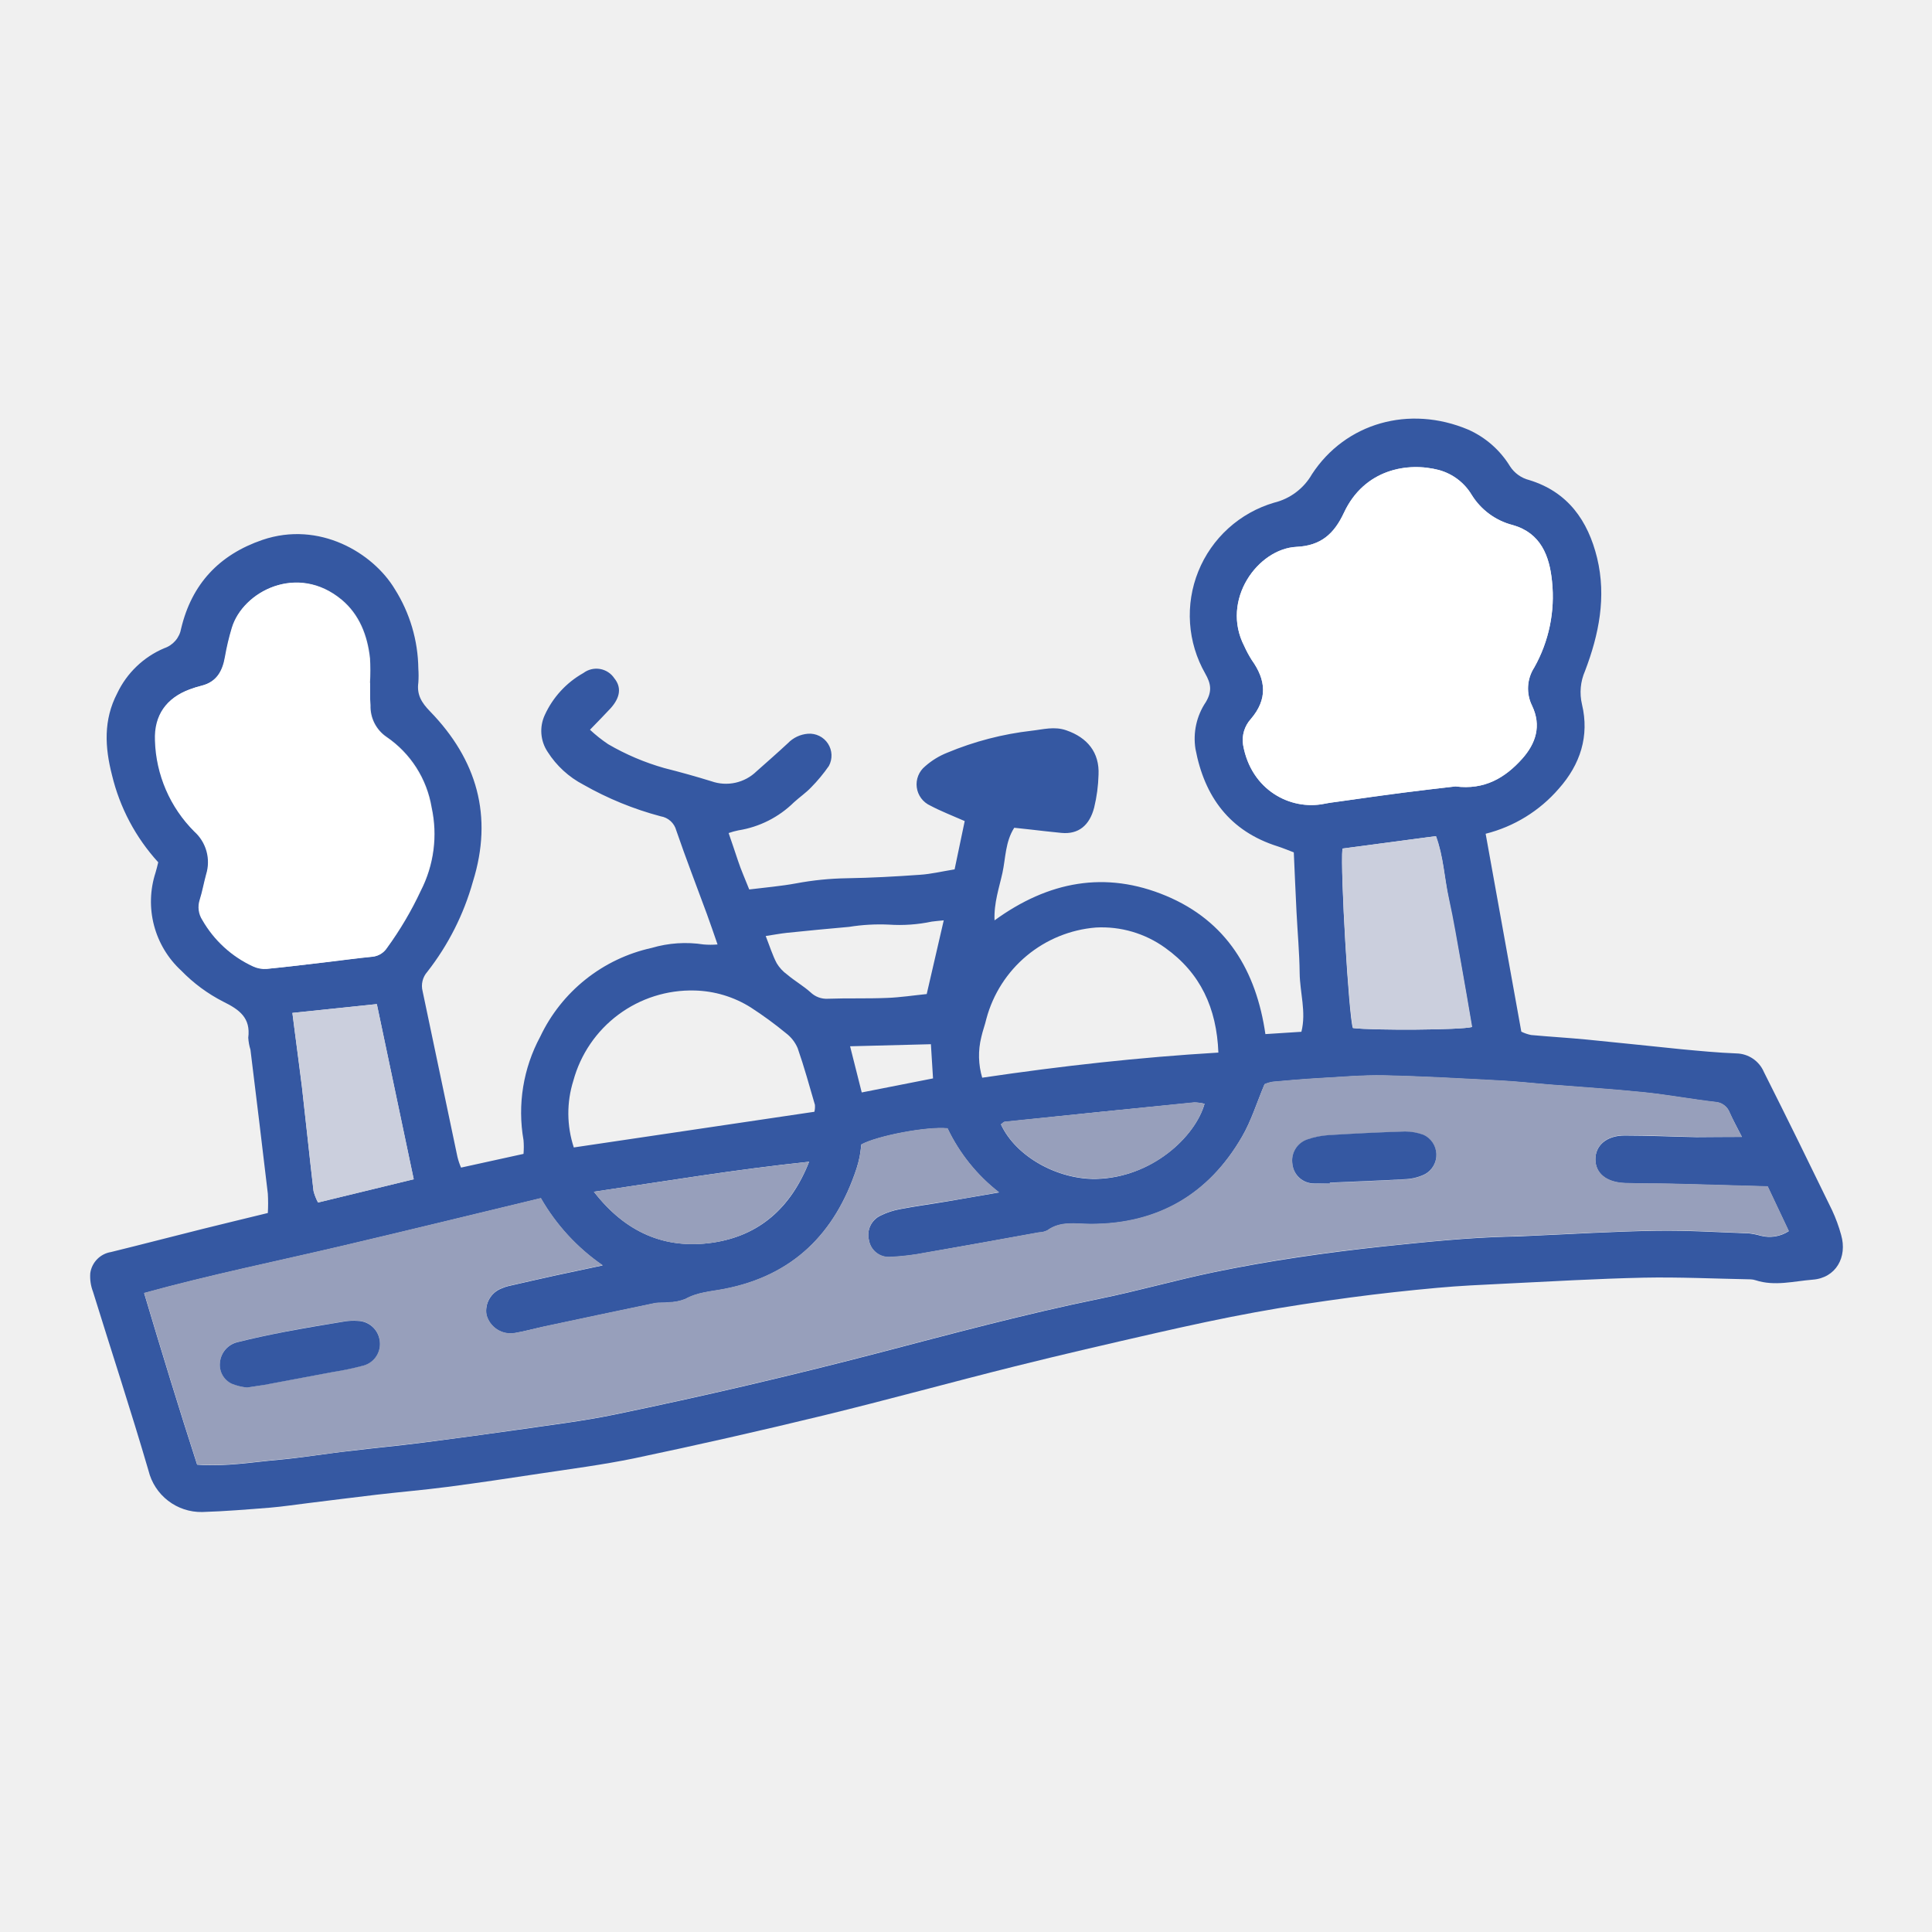
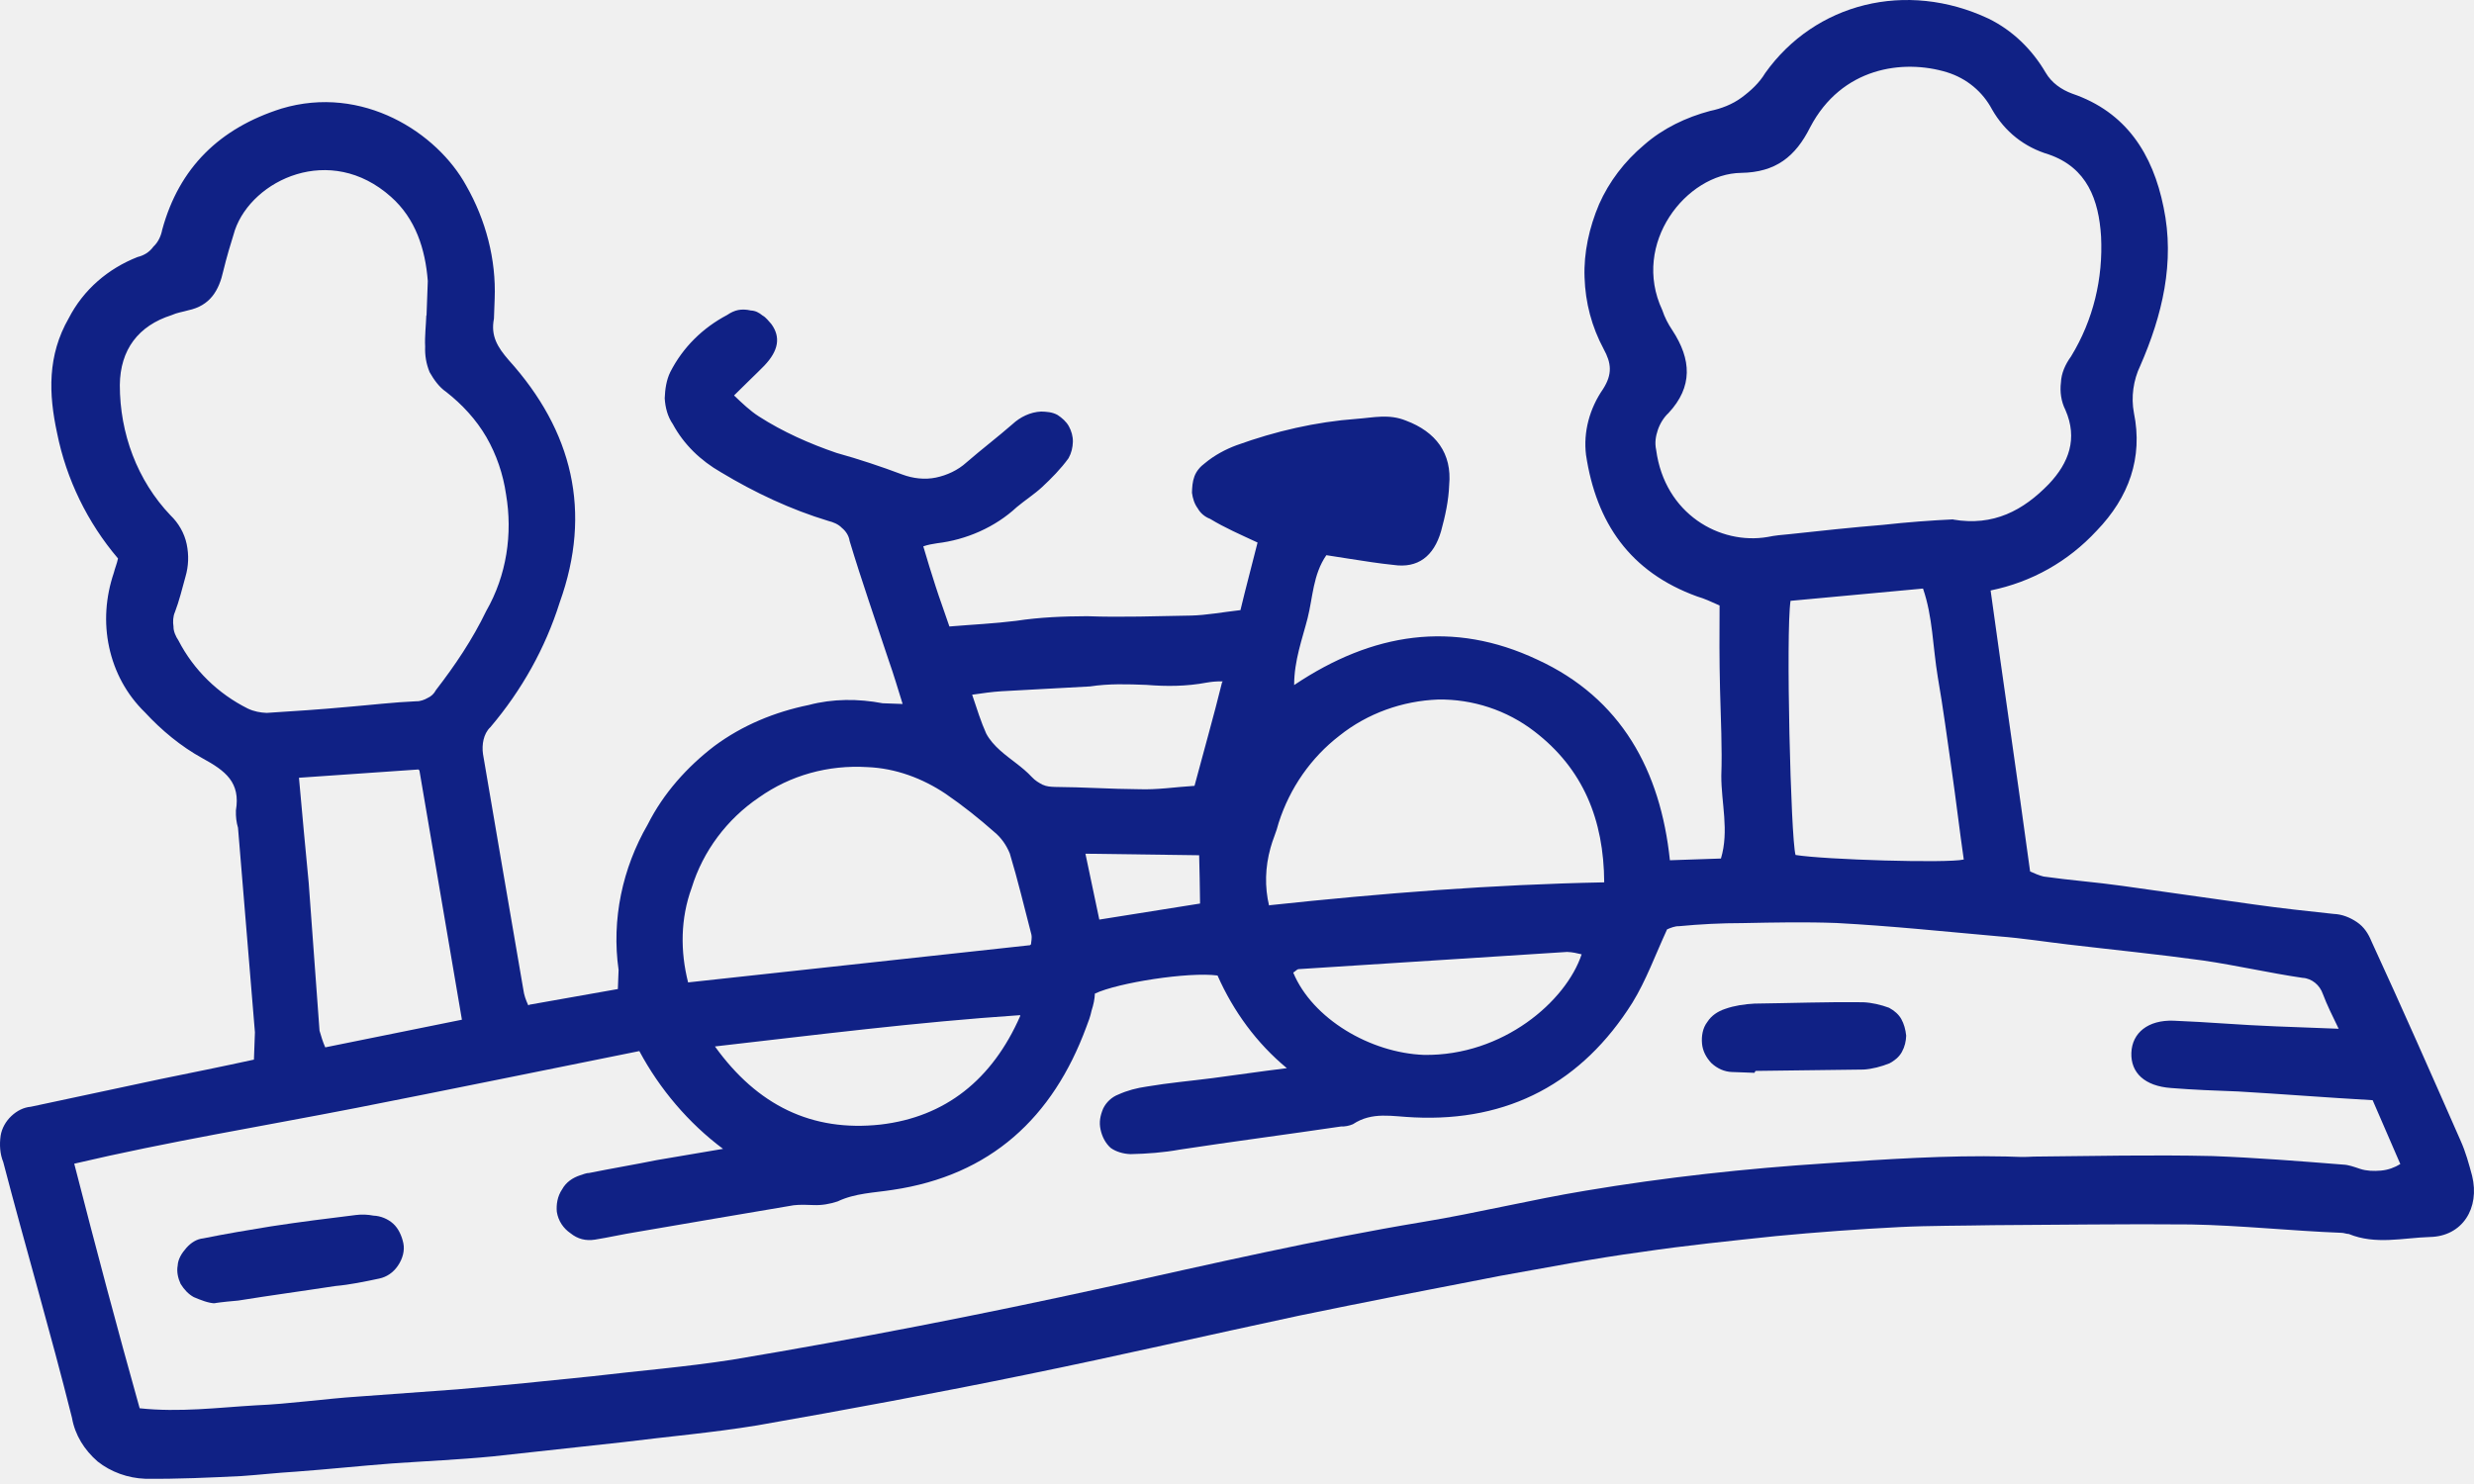
- <svg xmlns="http://www.w3.org/2000/svg" width="300" height="300" viewBox="0 0 300 300" fill="none">
-   <path d="M71.59 181.305L81.29 179.175C81.351 178.463 81.351 177.747 81.29 177.035C80.327 171.538 81.243 165.877 83.89 160.965C85.531 157.502 87.942 154.462 90.939 152.075C93.936 149.688 97.439 148.019 101.18 147.195C103.798 146.421 106.553 146.236 109.25 146.655C109.972 146.717 110.698 146.717 111.42 146.655C110.82 144.935 110.32 143.435 109.77 141.945C108.18 137.615 106.51 133.315 105.01 128.945C104.861 128.385 104.554 127.88 104.124 127.492C103.695 127.103 103.162 126.847 102.59 126.755C98.395 125.643 94.361 123.993 90.59 121.845C88.325 120.665 86.411 118.909 85.04 116.755C84.481 115.92 84.146 114.955 84.067 113.953C83.989 112.952 84.169 111.947 84.59 111.035C85.847 108.277 87.949 105.99 90.59 104.505C90.956 104.229 91.374 104.032 91.818 103.925C92.263 103.817 92.724 103.802 93.175 103.88C93.625 103.957 94.055 104.127 94.438 104.377C94.821 104.627 95.148 104.953 95.4 105.335C96.51 106.705 96.34 108.275 94.83 109.965C93.83 111.045 92.831 112.055 91.611 113.315C92.489 114.136 93.432 114.885 94.43 115.555C97.169 117.153 100.099 118.399 103.15 119.265C105.61 119.885 108.05 120.568 110.47 121.315C111.665 121.736 112.953 121.816 114.19 121.543C115.427 121.271 116.563 120.659 117.47 119.775C119.1 118.325 120.74 116.895 122.33 115.415C123.154 114.556 124.264 114.029 125.45 113.935C126.059 113.887 126.67 114.004 127.218 114.274C127.765 114.543 128.231 114.956 128.564 115.467C128.898 115.979 129.087 116.571 129.113 117.181C129.139 117.791 129 118.397 128.71 118.935C127.884 120.125 126.958 121.243 125.94 122.275C125.13 123.125 124.14 123.795 123.27 124.595C120.925 126.901 117.919 128.418 114.67 128.935C114.151 129.038 113.64 129.178 113.14 129.355C113.64 130.825 114.14 132.255 114.6 133.665C115.06 135.075 115.71 136.505 116.34 138.115C118.84 137.805 121.27 137.605 123.64 137.165C126.22 136.682 128.836 136.418 131.46 136.375C135.27 136.315 139.07 136.105 142.86 135.835C144.57 135.725 146.25 135.315 148.23 134.995C148.75 132.515 149.29 129.915 149.8 127.495C147.89 126.655 146.12 125.975 144.46 125.095C143.897 124.841 143.408 124.448 143.04 123.953C142.671 123.457 142.436 122.875 142.355 122.263C142.275 121.65 142.353 121.028 142.581 120.454C142.81 119.88 143.181 119.374 143.66 118.985C144.676 118.087 145.84 117.373 147.1 116.875C151.288 115.127 155.702 113.979 160.21 113.465C161.99 113.265 163.72 112.755 165.58 113.405C168.86 114.535 170.74 116.855 170.58 120.295C170.535 122.017 170.307 123.73 169.9 125.405C169.18 128.175 167.47 129.575 164.84 129.335C163.22 129.185 161.6 128.985 159.99 128.805L157.49 128.535C156.09 130.725 156.16 133.245 155.66 135.535C155.16 137.825 154.32 140.185 154.43 142.915C162.8 136.835 171.66 135.165 181.07 139.105C190.48 143.045 195.07 150.755 196.49 160.575L202.08 160.215C202.86 157.125 201.84 154.105 201.81 151.075C201.78 148.045 201.48 144.745 201.32 141.575C201.16 138.405 201.04 135.435 200.9 132.355C199.9 131.985 199.17 131.665 198.41 131.425C190.95 129.075 187.03 123.725 185.63 116.285C185.23 113.74 185.809 111.139 187.25 109.005C188.25 107.305 188.03 106.145 187.14 104.575C185.778 102.184 184.974 99.517 184.789 96.772C184.604 94.027 185.042 91.276 186.072 88.725C187.101 86.173 188.695 83.888 190.733 82.04C192.771 80.192 195.201 78.83 197.84 78.055C199.069 77.756 200.225 77.21 201.235 76.45C202.246 75.69 203.092 74.732 203.72 73.635C208.91 65.684 218.81 62.844 227.99 66.715C230.67 67.908 232.926 69.884 234.46 72.385C235.148 73.461 236.221 74.234 237.46 74.544C243.46 76.385 246.58 80.835 248 86.644C249.46 92.695 248.28 98.534 246.12 104.195C245.405 105.824 245.24 107.643 245.65 109.375C246.82 114.285 245.4 118.695 242.05 122.465C239.074 125.911 235.107 128.356 230.69 129.465C232.54 139.715 234.37 149.905 236.23 160.195C236.709 160.433 237.217 160.607 237.74 160.715C240.63 160.985 243.52 161.145 246.41 161.425C251.27 161.895 256.12 162.425 260.99 162.915C263.87 163.185 266.75 163.465 269.64 163.575C270.553 163.596 271.44 163.88 272.196 164.392C272.951 164.905 273.543 165.624 273.9 166.465C277.49 173.595 281 180.755 284.49 187.935C285.063 189.166 285.532 190.444 285.89 191.755C286.89 195.215 285.07 198.435 281.48 198.705C278.56 198.935 275.57 199.765 272.61 198.795C272.349 198.708 272.076 198.661 271.8 198.655C266.27 198.555 260.74 198.285 255.22 198.395C247.97 198.555 240.72 198.985 233.48 199.335C230.04 199.505 226.6 199.655 223.17 199.975C218.67 200.385 214.17 200.875 209.68 201.475C204.75 202.145 199.83 202.865 194.94 203.765C189.78 204.705 184.65 205.825 179.53 206.985C172.2 208.655 164.88 210.345 157.59 212.165C147.66 214.645 137.79 217.375 127.85 219.795C118.084 222.168 108.284 224.388 98.45 226.455C93.58 227.455 88.63 228.095 83.71 228.835C78.97 229.555 74.231 230.265 69.471 230.885C65.79 231.365 62.09 231.675 58.41 232.105C54.9 232.515 51.41 232.965 47.9 233.395C45.9 233.635 43.901 233.945 41.971 234.105C38.45 234.385 34.97 234.675 31.39 234.785C29.479 234.819 27.614 234.202 26.1 233.035C24.586 231.868 23.514 230.221 23.06 228.365C20.34 219.055 17.31 209.845 14.44 200.575C14.086 199.651 13.943 198.66 14.02 197.675C14.14 196.859 14.517 196.103 15.096 195.517C15.675 194.93 16.427 194.544 17.241 194.415C21.98 193.255 26.71 192.015 31.44 190.835C34.76 190.005 38.09 189.215 41.59 188.355C41.647 187.355 41.647 186.354 41.59 185.355C40.72 177.905 39.8 170.455 38.89 162.995C38.702 162.391 38.588 161.766 38.55 161.135C38.94 158.065 37.2 156.785 34.68 155.545C32.254 154.307 30.048 152.678 28.15 150.725C26.096 148.837 24.626 146.4 23.917 143.701C23.208 141.003 23.289 138.158 24.15 135.505C24.3 134.995 24.43 134.505 24.57 133.895C21.07 130.062 18.599 125.403 17.39 120.355C16.28 116.035 16.04 111.805 18.2 107.655C19.693 104.505 22.291 102.014 25.5 100.655C26.176 100.429 26.777 100.024 27.241 99.484C27.704 98.943 28.011 98.287 28.13 97.585C29.77 90.704 34.01 86.144 40.75 83.835C49.57 80.835 57.92 85.835 61.31 91.484C63.643 95.182 64.907 99.453 64.96 103.825C65.01 104.547 65.01 105.272 64.96 105.995C64.7 107.865 65.45 109.105 66.78 110.465C74.05 117.955 76.61 126.725 73.43 136.905C72.008 141.989 69.603 146.745 66.35 150.905C65.993 151.307 65.739 151.791 65.612 152.314C65.484 152.837 65.487 153.383 65.621 153.905C67.427 162.485 69.23 171.061 71.03 179.635C71.17 180.206 71.357 180.765 71.59 181.305V181.305ZM270.48 176.535C269.71 175.025 269.1 173.915 268.58 172.775C268.407 172.312 268.103 171.91 267.705 171.617C267.308 171.324 266.834 171.153 266.34 171.125C262.66 170.705 259 170.015 255.34 169.635C250.34 169.125 245.41 168.815 240.45 168.415C237.92 168.205 235.45 167.925 232.87 167.795C226.87 167.485 220.93 167.135 214.95 167.005C211.51 166.935 208.06 167.255 204.62 167.445C202.27 167.575 199.92 167.785 197.62 167.995C197.187 168.068 196.764 168.192 196.36 168.365C195.14 171.255 194.29 174.065 192.85 176.535C187.64 185.535 179.72 190.115 169.34 190.075C166.97 190.075 164.7 189.575 162.61 191.075C162.201 191.271 161.754 191.376 161.3 191.385C155.42 192.445 149.55 193.515 143.66 194.535C141.886 194.885 140.087 195.102 138.28 195.185C137.5 195.256 136.721 195.03 136.099 194.551C135.478 194.073 135.061 193.378 134.93 192.605C134.734 191.849 134.81 191.048 135.145 190.342C135.479 189.637 136.051 189.071 136.76 188.745C137.731 188.267 138.765 187.93 139.83 187.745C142.23 187.285 144.66 186.965 147.07 186.555C149.48 186.145 152.07 185.685 155.13 185.165C151.724 182.521 148.985 179.117 147.13 175.225C143.92 174.905 136.21 176.385 133.75 177.725C133.67 178.345 133.61 178.975 133.49 179.595C133.366 180.217 133.205 180.831 133.01 181.435C129.68 191.555 123.1 198.105 112.43 200.165C110.43 200.555 108.33 200.655 106.43 201.715C105.594 202.05 104.702 202.226 103.8 202.235C103.08 202.335 102.33 202.235 101.63 202.375C95.88 203.565 90.14 204.795 84.39 206.015C82.89 206.335 81.39 206.745 79.88 207.015C78.928 207.166 77.953 206.956 77.148 206.424C76.343 205.893 75.766 205.08 75.53 204.145C75.394 203.288 75.56 202.41 76 201.662C76.439 200.914 77.126 200.342 77.94 200.045C78.262 199.899 78.597 199.785 78.94 199.705C81.4 199.135 83.87 198.585 86.34 198.035L93.58 196.495C89.641 193.779 86.361 190.215 83.981 186.065C73.561 188.575 63.38 191.065 53.18 193.465C42.98 195.865 32.58 197.975 22.38 200.795C25.09 209.885 27.78 218.685 30.61 227.435C35.05 227.775 39.17 227.035 43.31 226.675C47.09 226.335 50.84 225.675 54.62 225.275C58.211 224.835 61.82 224.505 65.41 224.045C70.337 223.411 75.264 222.745 80.19 222.045C85.3 221.295 90.43 220.695 95.481 219.645C109.127 216.825 122.704 213.655 136.21 210.135C147.69 207.135 159.15 204.045 170.79 201.665C176.73 200.455 182.57 198.775 188.51 197.545C197.2 195.745 205.97 194.495 214.8 193.545C221.38 192.865 227.95 192.165 234.57 192.015C235.57 192.015 236.57 191.945 237.57 191.905C244.09 191.625 250.57 191.215 257.14 191.115C261.94 191.035 266.74 191.345 271.55 191.515C272.176 191.59 272.794 191.713 273.4 191.885C274.136 192.076 274.905 192.112 275.655 191.99C276.406 191.868 277.123 191.59 277.76 191.175L274.48 184.235C269.41 184.095 264.48 183.945 259.63 183.825C257.18 183.765 254.72 183.825 252.27 183.715C249.4 183.595 247.74 182.195 247.73 180.035C247.72 177.875 249.46 176.335 252.24 176.325C255.96 176.325 259.67 176.505 263.39 176.575C265.65 176.565 267.9 176.535 270.48 176.535ZM226 122.115C230.51 122.695 233.71 120.785 236.36 117.825C238.49 115.435 239.36 112.695 237.9 109.585C237.436 108.65 237.223 107.611 237.282 106.569C237.342 105.528 237.672 104.52 238.24 103.645C240.521 99.588 241.485 94.923 241 90.294C240.61 86.294 239.25 82.764 234.91 81.534C232.259 80.858 229.973 79.18 228.53 76.855C227.402 74.966 225.59 73.584 223.47 72.995C218.58 71.695 211.84 72.865 208.69 79.615C207.15 82.915 205.1 84.734 201.33 84.915C195.33 85.195 189.5 93.165 193.22 100.345C193.555 101.088 193.943 101.806 194.38 102.495C196.59 105.585 196.87 108.555 194.24 111.635C193.747 112.175 193.382 112.82 193.172 113.521C192.963 114.222 192.914 114.962 193.03 115.685C194.28 122.685 200.38 125.865 205.62 124.815C206.42 124.655 207.22 124.555 208.03 124.445C211.43 123.975 214.82 123.445 218.23 123.045C220.91 122.695 223.61 122.395 226 122.115V122.115ZM57.46 106.015C57.531 104.745 57.531 103.474 57.46 102.205C57.07 98.674 55.82 95.424 53.07 93.124C46.2 87.404 37.73 91.825 36.07 97.465C35.629 98.932 35.275 100.425 35.01 101.935C34.63 104.165 33.71 105.875 31.33 106.465C30.717 106.616 30.113 106.803 29.52 107.025C25.9 108.365 23.98 111.025 24.14 114.955C24.296 120.275 26.482 125.335 30.25 129.095C31.163 129.913 31.821 130.978 32.146 132.161C32.47 133.343 32.448 134.594 32.08 135.765C31.73 137.075 31.5 138.425 31.08 139.715C30.914 140.231 30.864 140.778 30.935 141.316C31.006 141.854 31.196 142.369 31.491 142.825C33.308 146.001 36.074 148.529 39.4 150.055C40.051 150.351 40.767 150.479 41.48 150.425C44.48 150.155 47.41 149.795 50.38 149.425C52.89 149.135 55.38 148.775 57.92 148.535C58.363 148.486 58.789 148.34 59.167 148.106C59.546 147.873 59.868 147.558 60.111 147.185C62.134 144.406 63.885 141.439 65.34 138.325C67.39 134.335 67.987 129.757 67.03 125.375C66.663 123.171 65.854 121.065 64.651 119.183C63.448 117.301 61.876 115.682 60.03 114.425C59.237 113.883 58.592 113.15 58.157 112.294C57.722 111.437 57.51 110.485 57.54 109.525C57.44 108.395 57.46 107.195 57.46 106.015V106.015ZM126.46 172.635C126.544 172.281 126.571 171.916 126.54 171.555C125.68 168.605 124.87 165.645 123.86 162.755C123.47 161.837 122.846 161.037 122.05 160.435C120.305 158.998 118.478 157.663 116.58 156.435C113.964 154.788 110.951 153.879 107.86 153.805C103.608 153.693 99.44 155.012 96.026 157.551C92.612 160.089 90.148 163.7 89.03 167.805C87.968 171.183 87.993 174.81 89.1 178.175L126.46 172.635ZM152.52 167.345C164.87 165.515 176.95 164.175 189.19 163.445C188.92 156.515 186.4 151.075 180.91 147.165C177.793 144.924 174.004 143.816 170.17 144.025C166.224 144.342 162.472 145.873 159.428 148.406C156.385 150.939 154.199 154.351 153.17 158.175C152.94 159.175 152.59 160.065 152.38 161.025C151.855 163.123 151.907 165.324 152.53 167.395L152.52 167.345ZM208.45 131.765C208.1 135.225 209.45 157.865 210.07 159.635C213.3 160.025 226.81 159.945 228.54 159.475C227.98 156.215 227.43 152.935 226.84 149.665C226.25 146.395 225.63 142.915 224.94 139.555C224.25 136.195 224.14 132.995 222.94 129.835L208.45 131.765ZM58.51 155.915L45.4 157.285C45.92 161.285 46.4 165.015 46.88 168.765C47.5 174.155 48.05 179.555 48.68 184.935C48.841 185.557 49.076 186.158 49.38 186.725L64.24 183.115L58.51 155.915ZM146.51 142.915C145.71 142.995 145.2 143.035 144.69 143.105C142.506 143.567 140.268 143.725 138.04 143.575C135.967 143.478 133.89 143.595 131.84 143.925C128.6 144.205 125.37 144.525 122.14 144.855C121.14 144.965 120.08 145.165 118.9 145.345C119.52 146.925 119.96 148.345 120.61 149.575C121.028 150.266 121.583 150.865 122.24 151.335C123.42 152.335 124.73 153.075 125.86 154.085C126.213 154.426 126.631 154.691 127.091 154.864C127.55 155.036 128.04 155.111 128.53 155.085C131.6 154.975 134.68 155.085 137.75 154.955C139.75 154.885 141.83 154.565 143.9 154.355C144.81 150.395 145.66 146.765 146.55 142.885L146.51 142.915ZM125.64 180.395C114.28 181.585 103.41 183.395 92.221 185.055C97.1 191.345 103.22 194.055 110.75 192.945C117.89 191.865 122.81 187.585 125.64 180.395ZM187.04 171.395C186.526 171.271 185.999 171.204 185.47 171.195C175.657 172.155 165.85 173.155 156.05 174.195C155.83 174.195 155.63 174.465 155.43 174.605C157.75 179.605 164.19 183.145 170.15 183.065C178.81 182.895 185.59 176.535 187.04 171.395ZM133.81 169.635L144.88 167.455C144.76 165.455 144.65 163.815 144.55 162.145L132 162.465L133.81 169.635Z" fill="#3558A2" />
-   <path d="M270.481 176.533C267.901 176.533 265.651 176.533 263.401 176.533C259.681 176.463 255.971 176.263 252.251 176.283C249.471 176.283 247.731 177.843 247.741 179.993C247.751 182.143 249.411 183.553 252.281 183.673C254.731 183.773 257.191 183.723 259.641 183.783C264.531 183.903 269.421 184.053 274.491 184.193L277.771 191.133C277.133 191.548 276.416 191.826 275.666 191.949C274.915 192.071 274.147 192.035 273.411 191.843C272.805 191.672 272.186 191.548 271.561 191.473C266.751 191.303 261.951 190.993 257.151 191.073C250.621 191.173 244.151 191.583 237.581 191.863C236.581 191.863 235.581 191.953 234.581 191.973C227.961 192.123 221.391 192.823 214.811 193.503C205.981 194.433 197.211 195.683 188.521 197.503C182.581 198.733 176.741 200.413 170.801 201.623C159.161 204.003 147.701 207.093 136.221 210.093C122.721 213.613 109.144 216.783 95.491 219.603C90.491 220.653 85.311 221.253 80.201 222.003C75.281 222.723 70.354 223.39 65.421 224.003C61.831 224.463 58.221 224.793 54.631 225.233C50.851 225.683 47.101 226.293 43.321 226.633C39.181 226.993 35.061 227.733 30.621 227.393C27.791 218.643 25.101 209.843 22.391 200.753C32.591 197.933 42.931 195.833 53.191 193.423C63.451 191.013 73.571 188.533 83.991 186.023C86.371 190.174 89.651 193.738 93.591 196.453L86.351 197.993C83.881 198.543 81.411 199.093 78.951 199.663C78.607 199.743 78.272 199.857 77.951 200.003C77.136 200.301 76.45 200.873 76.01 201.621C75.57 202.369 75.404 203.246 75.541 204.103C75.776 205.038 76.353 205.852 77.158 206.383C77.963 206.914 78.938 207.125 79.891 206.973C81.411 206.733 82.891 206.323 84.401 205.973C90.151 204.753 95.891 203.523 101.641 202.333C102.341 202.183 103.091 202.333 103.811 202.193C104.712 202.185 105.604 202.008 106.441 201.673C108.321 200.613 110.441 200.513 112.441 200.123C123.111 198.063 129.691 191.513 133.021 181.393C133.216 180.789 133.376 180.175 133.501 179.553C133.621 178.933 133.681 178.303 133.761 177.683C136.221 176.343 143.931 174.863 147.141 175.183C148.995 179.075 151.735 182.479 155.141 185.123C152.141 185.643 149.601 186.123 147.081 186.513C144.561 186.903 142.241 187.243 139.841 187.703C138.775 187.888 137.741 188.225 136.771 188.703C136.061 189.03 135.49 189.595 135.155 190.301C134.821 191.006 134.745 191.807 134.941 192.563C135.071 193.336 135.489 194.031 136.11 194.51C136.731 194.988 137.51 195.214 138.291 195.143C140.098 195.061 141.896 194.844 143.671 194.493C149.561 193.493 155.431 192.403 161.311 191.343C161.765 191.335 162.211 191.229 162.621 191.033C164.711 189.503 166.981 190.033 169.351 190.033C179.731 190.033 187.651 185.473 192.861 176.493C194.301 174.023 195.151 171.213 196.371 168.323C196.775 168.15 197.198 168.026 197.631 167.953C199.971 167.743 202.321 167.533 204.631 167.403C208.071 167.213 211.521 166.893 214.961 166.963C220.961 167.093 226.961 167.443 232.881 167.753C235.411 167.883 237.881 168.163 240.461 168.373C245.461 168.773 250.401 169.083 255.351 169.593C259.031 169.973 262.691 170.663 266.351 171.083C266.844 171.112 267.318 171.283 267.715 171.576C268.113 171.868 268.417 172.271 268.591 172.733C269.101 173.913 269.711 175.023 270.481 176.533ZM38.371 215.453C39.431 215.283 40.241 215.173 41.041 215.023C44.587 214.356 48.137 213.69 51.691 213.023C53.294 212.775 54.883 212.441 56.451 212.023C57.292 211.79 58.014 211.249 58.476 210.508C58.937 209.768 59.103 208.88 58.941 208.023C58.803 207.211 58.386 206.472 57.761 205.936C57.137 205.399 56.344 205.097 55.521 205.083C54.887 205.036 54.249 205.06 53.621 205.153C50.501 205.663 47.381 206.153 44.281 206.773C41.791 207.253 39.281 207.773 36.871 208.393C36.154 208.567 35.509 208.958 35.024 209.513C34.538 210.068 34.237 210.76 34.161 211.493C34.071 212.177 34.202 212.872 34.535 213.476C34.868 214.08 35.385 214.563 36.011 214.853C36.765 215.163 37.56 215.365 38.371 215.453ZM206.501 183.763V183.663C210.501 183.483 214.501 183.353 218.441 183.113C219.432 183.044 220.4 182.782 221.291 182.343C221.841 182.034 222.295 181.579 222.604 181.029C222.913 180.478 223.063 179.853 223.039 179.223C223.016 178.592 222.818 177.98 222.469 177.454C222.12 176.929 221.633 176.51 221.061 176.243C220.136 175.897 219.157 175.721 218.171 175.723C214.171 175.843 210.171 176.043 206.221 176.293C205.133 176.368 204.061 176.587 203.031 176.943C202.245 177.199 201.577 177.729 201.148 178.435C200.719 179.141 200.557 179.978 200.691 180.793C200.78 181.62 201.173 182.385 201.794 182.939C202.414 183.494 203.219 183.798 204.051 183.793C204.861 183.813 205.681 183.763 206.501 183.763V183.763Z" fill="#979FBB" />
-   <path d="M225.999 122.115C223.609 122.395 220.909 122.695 218.229 123.045C214.819 123.485 211.429 123.975 208.029 124.445C207.219 124.555 206.419 124.655 205.619 124.815C200.379 125.865 194.279 122.715 193.029 115.685C192.913 114.962 192.961 114.222 193.171 113.521C193.38 112.82 193.746 112.175 194.239 111.635C196.869 108.555 196.589 105.585 194.379 102.495C193.942 101.806 193.554 101.088 193.219 100.345C189.499 93.165 195.329 85.195 201.329 84.915C205.099 84.734 207.149 82.915 208.689 79.615C211.839 72.865 218.579 71.695 223.469 72.995C225.589 73.584 227.401 74.966 228.529 76.855C229.971 79.18 232.258 80.857 234.909 81.534C239.249 82.764 240.609 86.335 240.999 90.294C241.484 94.923 240.52 99.588 238.239 103.645C237.671 104.52 237.341 105.528 237.281 106.569C237.222 107.611 237.435 108.65 237.899 109.585C239.399 112.695 238.489 115.435 236.359 117.825C233.709 120.785 230.509 122.695 225.999 122.115Z" fill="white" />
-   <path d="M57.46 106.015C57.46 107.195 57.46 108.375 57.46 109.555C57.429 110.515 57.641 111.468 58.077 112.324C58.512 113.181 59.156 113.914 59.95 114.455C61.796 115.713 63.367 117.332 64.57 119.214C65.774 121.096 66.583 123.202 66.95 125.405C67.907 129.787 67.309 134.365 65.26 138.355C63.805 141.469 62.054 144.436 60.03 147.215C59.788 147.588 59.466 147.903 59.087 148.137C58.708 148.37 58.282 148.516 57.84 148.565C55.32 148.805 52.84 149.165 50.3 149.455C47.3 149.795 44.37 150.155 41.4 150.455C40.687 150.509 39.971 150.382 39.32 150.085C35.993 148.56 33.227 146.032 31.41 142.855C31.115 142.399 30.926 141.884 30.855 141.346C30.784 140.808 30.834 140.261 31 139.745C31.41 138.455 31.64 137.105 32 135.795C32.367 134.625 32.39 133.374 32.066 132.191C31.741 131.008 31.083 129.944 30.17 129.125C26.401 125.366 24.215 120.306 24.06 114.985C23.9 111.065 25.82 108.395 29.44 107.055C30.032 106.834 30.636 106.647 31.25 106.495C33.63 105.905 34.55 104.195 34.93 101.965C35.194 100.455 35.548 98.963 35.99 97.495C37.69 91.855 46.16 87.435 52.99 93.155C55.74 95.455 56.99 98.705 57.38 102.235C57.45 103.504 57.45 104.776 57.38 106.045L57.46 106.015Z" fill="white" />
-   <path d="M208.459 131.764L222.999 129.834C224.149 132.994 224.279 136.334 224.999 139.554C225.719 142.774 226.289 146.294 226.899 149.664C227.509 153.034 228.039 156.214 228.599 159.474C226.869 159.944 213.359 160.024 210.129 159.634C209.469 157.864 208.109 135.224 208.459 131.764Z" fill="#CBCFDD" />
-   <path d="M58.52 155.914L64.25 183.114L49.39 186.724C49.086 186.158 48.851 185.557 48.69 184.934C48.06 179.554 47.51 174.154 46.89 168.764C46.45 165.014 45.89 161.264 45.41 157.284L58.52 155.914Z" fill="#CBCFDD" />
-   <path d="M125.639 180.395C122.759 187.565 117.889 191.845 110.749 192.945C103.259 194.085 97.099 191.345 92.219 185.055C103.409 183.395 114.279 181.605 125.639 180.395Z" fill="#979FBB" />
-   <path d="M187.04 171.394C185.59 176.554 178.84 182.914 170.15 183.024C164.15 183.104 157.75 179.604 155.43 174.564C155.63 174.424 155.83 174.174 156.05 174.154C165.856 173.148 175.663 172.148 185.47 171.154C186 171.177 186.527 171.258 187.04 171.394V171.394Z" fill="#979FBB" />
-   <path d="M38.37 215.455C37.56 215.374 36.766 215.179 36.01 214.875C35.384 214.585 34.867 214.103 34.535 213.499C34.202 212.894 34.071 212.199 34.16 211.515C34.236 210.782 34.538 210.09 35.023 209.535C35.508 208.98 36.154 208.589 36.87 208.415C39.32 207.795 41.79 207.275 44.28 206.795C47.38 206.205 50.5 205.685 53.62 205.175C54.249 205.082 54.886 205.059 55.52 205.105C56.344 205.12 57.136 205.421 57.761 205.958C58.386 206.495 58.803 207.233 58.94 208.045C59.102 208.903 58.936 209.79 58.475 210.531C58.014 211.272 57.291 211.812 56.45 212.045C54.883 212.464 53.294 212.798 51.69 213.045C48.137 213.712 44.587 214.379 41.04 215.045C40.24 215.175 39.43 215.285 38.37 215.455Z" fill="#3558A2" />
-   <path d="M206.5 183.765C205.68 183.765 204.86 183.765 204.05 183.765C203.218 183.77 202.414 183.466 201.793 182.912C201.172 182.358 200.779 181.593 200.69 180.765C200.556 179.95 200.719 179.113 201.148 178.407C201.577 177.701 202.245 177.172 203.03 176.915C204.06 176.559 205.133 176.341 206.22 176.265C210.22 176.015 214.22 175.815 218.17 175.695C219.157 175.693 220.136 175.87 221.06 176.215C221.632 176.482 222.12 176.901 222.469 177.427C222.818 177.953 223.015 178.564 223.039 179.195C223.063 179.826 222.912 180.451 222.604 181.001C222.295 181.552 221.841 182.006 221.29 182.315C220.399 182.755 219.431 183.016 218.44 183.085C214.44 183.325 210.44 183.455 206.5 183.635V183.765Z" fill="#3558A2" />
+ <svg xmlns="http://www.w3.org/2000/svg" width="385" height="231" viewBox="0 0 385 231" fill="none">
+   <path d="M82.317 156.405L96.15 153.955L96.264 150.982C95.145 143.152 96.859 135.139 100.795 128.342C103.244 123.472 106.939 119.366 111.173 116.124C115.548 112.881 120.588 110.814 125.87 109.738C129.593 108.747 133.558 108.747 137.352 109.469L140.467 109.582C139.703 107.147 139.08 104.995 138.315 102.843C136.276 96.67 134.11 90.496 132.213 84.196C132.099 83.346 131.561 82.61 131.009 82.171C130.471 81.591 129.622 81.265 128.928 81.095C123.038 79.311 117.473 76.692 112.206 73.52C109.021 71.694 106.416 69.188 104.702 66.016C103.895 64.855 103.527 63.425 103.442 61.995C103.499 60.579 103.697 59.178 104.306 57.917C106.288 54.024 109.389 51.022 113.141 49.04C113.721 48.644 114.302 48.374 114.868 48.261C115.435 48.148 116.143 48.162 116.85 48.332C117.558 48.361 118.111 48.658 118.663 49.111C119.215 49.408 119.626 50.003 120.036 50.442C121.523 52.481 121.155 54.59 118.946 56.912C117.473 58.413 116.001 59.772 114.231 61.556C115.463 62.731 116.695 63.921 118.082 64.813C121.82 67.22 125.997 69.074 130.188 70.504C133.699 71.481 137.055 72.6 140.411 73.86C142.081 74.483 143.922 74.695 145.635 74.341C147.348 73.987 149.076 73.195 150.407 71.977C152.757 69.938 155.235 68.055 157.571 66.016C158.746 64.926 160.332 64.133 162.031 64.062C162.88 64.091 163.73 64.133 164.565 64.586C165.259 65.039 165.939 65.634 166.335 66.356C166.731 67.078 166.986 67.942 166.958 68.791C166.93 69.641 166.746 70.49 166.293 71.311C165.103 72.968 163.617 74.469 162.158 75.828C160.983 76.918 159.525 77.853 158.222 78.943C154.852 82.072 150.378 84.026 145.819 84.564C145.111 84.677 144.389 84.79 143.681 85.045C144.304 87.197 144.941 89.208 145.578 91.204C146.216 93.215 146.98 95.225 147.745 97.519C151.299 97.222 154.711 97.066 158.123 96.641C161.833 96.075 165.514 95.933 169.195 95.919C174.575 96.117 179.97 95.905 185.35 95.82C187.757 95.763 190.192 95.296 193.038 94.971C193.874 91.459 194.865 87.806 195.7 84.451C193.052 83.219 190.546 82.129 188.323 80.769C187.488 80.458 186.794 79.863 186.398 79.141C185.86 78.419 185.605 77.555 185.492 76.692C185.52 75.842 185.562 74.993 185.874 74.157C186.185 73.322 186.78 72.628 187.516 72.09C188.975 70.873 190.716 69.938 192.444 69.301C198.475 67.121 204.762 65.662 211.161 65.195C213.724 65.011 216.145 64.388 218.807 65.478C223.423 67.206 225.985 70.561 225.518 75.502C225.433 77.909 224.909 80.302 224.258 82.681C223.125 86.603 220.633 88.5 216.839 87.934C214.574 87.707 212.322 87.339 209.93 86.971L206.404 86.419C204.309 89.463 204.309 93.002 203.487 96.231C202.666 99.459 201.392 102.814 201.392 106.637C213.597 98.454 226.141 96.514 239.224 102.673C252.321 108.69 258.409 119.975 259.867 133.907L267.81 133.638C269.113 129.291 267.853 125.001 267.867 120.753C268.022 116.506 267.782 111.819 267.669 107.289C267.555 102.744 267.569 98.638 267.598 94.248C266.21 93.625 265.233 93.172 264.115 92.847C253.637 89.052 248.399 81.35 246.813 70.802C246.374 67.248 247.365 63.595 249.46 60.565C250.961 58.215 250.749 56.502 249.56 54.335C247.705 50.867 246.714 47.143 246.586 43.178C246.445 39.341 247.308 35.419 248.852 31.781C250.395 28.298 252.788 25.126 255.86 22.549C258.791 19.972 262.401 18.259 266.125 17.268C267.838 16.914 269.566 16.263 271.024 15.187C272.482 14.111 273.799 12.879 274.705 11.364C282.478 0.462 296.651 -3.106 309.451 2.897C313.203 4.738 316.219 7.683 318.342 11.307C319.277 12.907 320.792 13.955 322.477 14.578C330.873 17.438 335.021 23.979 336.692 32.262C338.49 40.828 336.48 49.111 333.067 56.926C331.991 59.149 331.609 61.825 332.076 64.261C333.506 71.255 331.297 77.414 326.285 82.61C321.854 87.396 316.204 90.595 309.776 91.912C311.773 106.439 313.925 120.966 315.921 135.648C316.615 135.96 317.309 136.271 318.017 136.441C322.109 137.022 326.2 137.319 330.292 137.899C337.202 138.862 343.97 139.825 350.865 140.802C354.957 141.382 359.048 141.821 363.14 142.26C364.415 142.303 365.675 142.784 366.779 143.535C367.884 144.285 368.549 145.304 369.073 146.593C373.788 156.829 378.361 167.208 382.92 177.572C383.699 179.299 384.208 181.168 384.704 183.023C385.936 188.035 383.217 192.467 378.106 192.552C373.986 192.679 369.696 193.797 365.519 192.084C365.094 192.07 364.811 191.914 364.386 191.9C356.599 191.603 348.698 190.739 340.911 190.598C330.717 190.499 320.367 190.668 310.159 190.711C305.331 190.81 300.375 190.767 295.547 191.008C289.161 191.334 282.762 191.801 276.362 192.41C269.396 193.146 262.274 193.868 255.435 194.888C248.03 195.879 240.753 197.309 233.475 198.597C223.055 200.608 212.634 202.633 202.213 204.785C188.069 207.8 173.924 211.085 159.794 213.959C145.805 216.834 131.816 219.425 117.842 221.874C110.861 223.021 103.895 223.615 96.915 224.493C90.232 225.23 83.394 225.966 76.711 226.702C71.444 227.212 66.205 227.438 60.938 227.807C55.968 228.189 50.984 228.713 46.015 229.081C43.169 229.251 40.323 229.576 37.633 229.76C32.663 230.001 27.693 230.242 22.596 230.185C19.906 230.086 17.259 229.137 15.191 227.495C13.138 225.711 11.666 223.389 11.199 220.685C7.871 207.376 3.978 194.194 0.509 180.899C-0.015 179.611 -0.1 178.181 0.098 176.779C0.282 175.646 0.891 174.542 1.769 173.721C2.647 172.899 3.666 172.375 4.799 172.276C11.51 170.832 18.363 169.388 25.088 167.944C29.803 166.981 34.518 166.033 39.516 164.942L39.672 160.695C38.794 150.175 37.916 139.513 37.038 128.852C36.783 127.988 36.684 127.139 36.712 126.148C37.449 121.787 35.098 119.989 31.488 118.021C28.161 116.194 25.131 113.674 22.554 110.885C19.68 108.081 17.825 104.612 16.989 100.761C16.154 96.91 16.437 92.946 17.712 89.165C17.881 88.458 18.193 87.764 18.363 86.928C13.62 81.364 10.321 74.582 8.891 67.446C7.56 61.301 7.362 55.341 10.703 49.521C12.997 45.076 16.805 41.819 21.407 40.007C22.412 39.766 23.276 39.228 23.871 38.393C24.607 37.713 25.06 36.736 25.244 35.759C27.878 26.089 34.192 19.944 43.806 16.9C56.421 13.12 68.031 20.652 72.548 28.892C75.606 34.244 77.22 40.403 76.98 46.491L76.866 49.606C76.343 52.282 77.404 54.024 79.174 56.063C89.1 67.064 92.172 79.651 87.103 93.767C84.852 100.903 81.199 107.43 76.314 113.193C75.734 113.731 75.422 114.439 75.252 115.132C75.082 115.826 75.054 116.69 75.167 117.398C77.263 129.659 79.344 141.92 81.44 154.04C81.553 154.89 81.808 155.612 82.204 156.476H82.346L82.317 156.405ZM363.976 160.213C362.928 158.047 362.135 156.461 361.484 154.734C361.229 154.012 360.818 153.431 360.28 152.992C359.742 152.553 359.034 152.242 358.326 152.214C353.116 151.449 348.061 150.274 342.837 149.509C335.786 148.532 328.876 147.853 321.825 147.017C318.3 146.607 314.774 146.041 311.107 145.757C302.64 145.007 294.301 144.129 285.82 143.676C281.006 143.492 276.05 143.591 271.222 143.69C267.824 143.69 264.554 143.86 261.283 144.172C260.717 144.143 259.995 144.412 259.428 144.667C257.573 148.702 256.158 152.624 254.034 156.079C246.204 168.539 234.778 174.627 220.067 173.933C216.669 173.806 213.582 172.984 210.538 174.995C209.958 175.25 209.25 175.377 208.684 175.349C200.273 176.595 191.877 177.685 183.609 178.945C181.046 179.412 178.483 179.596 175.935 179.653C174.802 179.611 173.683 179.285 172.848 178.69C172.027 177.954 171.503 176.935 171.262 175.802C171.022 174.669 171.206 173.678 171.673 172.56C172.14 171.583 173.018 170.761 174.023 170.379C175.467 169.728 176.897 169.36 178.469 169.133C181.895 168.553 185.308 168.255 188.72 167.817C192.132 167.378 195.842 166.811 200.259 166.273C195.587 162.408 191.948 157.452 189.47 151.846C184.954 151.251 173.981 152.964 170.384 154.663C170.356 155.513 170.172 156.362 169.861 157.339C169.691 158.189 169.379 159.024 169.053 159.859C163.843 173.975 154.159 182.966 138.91 185.217C136.064 185.67 133.076 185.713 130.344 187.016C129.197 187.398 127.908 187.639 126.634 187.582C125.643 187.539 124.51 187.497 123.519 187.61C115.251 188.998 107.124 190.399 98.996 191.787C96.859 192.127 94.721 192.622 92.583 192.962C91.153 193.189 89.892 192.863 88.788 191.971C87.684 191.221 86.877 190.06 86.65 188.63C86.551 187.497 86.735 186.223 87.485 185.118C88.094 184.014 89.114 183.334 90.26 182.952C90.685 182.825 91.266 182.57 91.691 182.584C95.258 181.862 98.685 181.295 102.253 180.573L112.518 178.832C107.138 174.811 102.664 169.53 99.492 163.611C84.64 166.599 70.085 169.586 55.515 172.446C40.96 175.292 26.136 177.713 11.553 181.14C14.894 194.166 18.235 206.753 21.733 219.212C27.948 219.878 33.923 219.099 39.742 218.759C45.137 218.533 50.404 217.74 55.798 217.386C60.91 217.018 66.035 216.635 71.146 216.267C78.112 215.673 85.22 214.95 92.186 214.228C99.45 213.365 106.699 212.784 113.962 211.652C133.36 208.409 152.771 204.615 172.055 200.381C188.479 196.743 204.776 192.976 221.469 190.201C229.879 188.814 238.318 186.732 246.728 185.345C259.131 183.263 271.647 181.89 284.149 181.083C293.522 180.446 302.895 179.809 312.24 180.021C313.656 180.078 315.072 180.134 316.488 180.035C325.705 179.95 334.922 179.738 344.267 179.95C351.063 180.205 357.845 180.743 364.613 181.281C365.462 181.31 366.298 181.621 367.275 181.947C368.252 182.272 369.384 182.315 370.517 182.216C371.65 182.117 372.655 181.734 373.533 181.196L369.229 171.257C362.022 170.846 355.098 170.294 348.316 169.898C344.777 169.77 341.379 169.643 337.853 169.36C333.761 169.062 331.566 166.995 331.68 163.88C331.793 160.766 334.285 158.741 338.249 158.882C343.488 159.081 348.713 159.562 354.079 159.76L364.117 160.143L363.976 160.284V160.213ZM303.915 80.869C310.244 81.959 314.873 79.439 318.852 75.332C321.953 72.048 323.369 68.281 321.415 63.807C320.749 62.505 320.537 60.947 320.721 59.532C320.778 58.116 321.387 56.728 322.293 55.482C325.762 49.804 327.291 43.348 326.965 36.807C326.611 31.129 324.813 26.103 318.81 24.036C315.029 22.903 311.999 20.524 310.003 17.041C308.545 14.295 306.081 12.213 302.994 11.251C296.127 9.155 286.584 10.486 281.7 19.802C279.406 24.39 276.334 26.825 270.953 26.91C262.444 27.009 253.821 37.883 258.678 48.261C259.06 49.408 259.584 50.428 260.264 51.433C263.209 55.935 263.478 60.197 259.641 64.303C258.904 64.983 258.31 65.96 257.984 66.937C257.658 67.913 257.488 68.904 257.729 70.037C259.06 80.005 267.654 84.861 275.073 83.587C276.22 83.346 277.353 83.247 278.486 83.148C283.328 82.624 288.156 82.1 292.998 81.704C296.835 81.279 300.672 80.996 304.085 80.84H303.943L303.915 80.869ZM66.375 49.125C66.446 47.284 66.502 45.585 66.573 43.745C66.191 38.775 64.676 34.032 60.839 30.634C51.381 22.195 39.261 27.986 36.557 35.816C35.905 37.911 35.268 40.021 34.759 42.131C34.079 45.217 32.706 47.582 29.279 48.304C28.416 48.559 27.566 48.658 26.702 49.054C21.534 50.697 18.703 54.42 18.646 59.942C18.646 67.446 21.35 74.78 26.532 80.217C27.764 81.392 28.699 82.992 29.053 84.706C29.407 86.419 29.35 88.118 28.854 89.803C28.359 91.629 27.863 93.597 27.226 95.268C26.915 95.962 26.886 96.811 27 97.533C26.971 98.241 27.368 99.105 27.764 99.685C30.143 104.315 33.966 107.996 38.553 110.29C39.53 110.757 40.507 110.927 41.498 110.97C45.76 110.701 49.88 110.432 54.142 110.035C57.696 109.738 61.249 109.313 64.803 109.157C65.37 109.186 66.092 108.917 66.516 108.662C67.097 108.407 67.536 107.996 67.833 107.43C70.806 103.579 73.511 99.572 75.663 95.112C78.849 89.562 79.797 83.077 78.749 76.947C78.296 73.818 77.277 70.802 75.691 68.041C74.091 65.294 71.911 62.944 69.433 61.004C68.329 60.254 67.522 59.093 66.856 57.931C66.332 56.643 66.106 55.355 66.162 53.939C66.078 52.381 66.29 50.682 66.347 48.983V49.125H66.375ZM160.445 147.017C160.459 146.593 160.629 146.026 160.502 145.46C159.383 141.17 158.406 137.022 157.146 132.859C156.622 131.57 155.815 130.395 154.725 129.503C152.389 127.436 149.784 125.355 147.15 123.557C143.554 121.15 139.363 119.578 134.974 119.408C128.9 119.04 123.024 120.654 118.082 124.151C113.141 127.507 109.403 132.462 107.633 138.211C105.892 142.968 105.849 148.065 107.081 152.922L160.289 147.131L160.431 146.989L160.445 147.017ZM197.512 140.915C215.154 139.032 232.201 137.687 249.645 137.347C249.588 127.564 246.346 119.649 238.771 113.844C234.509 110.559 229.185 108.803 223.791 108.888C218.255 109.101 212.804 111.026 208.415 114.538C204.04 117.922 200.741 122.608 198.985 128.073C198.645 129.475 198.036 130.735 197.711 131.995C196.889 134.94 196.776 138.055 197.512 141.057V140.915ZM278.641 93.526C277.891 98.454 278.67 130.509 279.42 133.085C283.923 133.822 303.037 134.402 305.6 133.793C304.92 129.093 304.396 124.534 303.716 119.833C303.037 115.132 302.386 110.149 301.564 105.448C300.757 100.606 300.786 96.061 299.256 91.615L278.641 93.526ZM65.129 119.776L46.524 121.065C47.02 126.757 47.53 132.009 48.039 137.418C48.606 145.092 49.158 152.766 49.724 160.44C49.979 161.303 50.22 162.153 50.616 163.031L71.883 158.727L65.27 119.932L65.129 119.791V119.776ZM190.334 106.071C189.201 106.028 188.493 106.142 187.771 106.255C184.628 106.849 181.513 106.864 178.412 106.609C175.439 106.496 172.607 106.396 169.62 106.85C165.075 107.104 160.388 107.359 155.843 107.6C154.428 107.685 152.856 107.911 151.284 108.138C152.049 110.432 152.686 112.442 153.465 114.17C153.989 115.175 154.81 116.067 155.631 116.803C157.273 118.276 159.072 119.337 160.572 120.951C161.11 121.532 161.677 121.844 162.229 122.141C162.923 122.452 163.489 122.467 164.197 122.495C168.586 122.523 172.834 122.821 177.223 122.849C180.055 122.962 183.042 122.495 185.888 122.325C187.375 116.718 188.833 111.664 190.178 106.198L190.32 106.057L190.334 106.071ZM158.76 158.019C142.563 159.109 127.186 161.077 111.258 162.889C117.856 172.064 126.337 176.213 137.012 175.052C147.122 173.876 154.413 168.057 158.76 158.16V158.019ZM246.119 148.547C245.411 148.377 244.717 148.207 243.868 148.178C229.95 149.07 216.032 149.962 202.114 150.854C201.831 150.854 201.533 151.251 201.25 151.392C204.238 158.585 213.243 163.895 221.596 164.206C233.914 164.39 243.726 155.824 246.133 148.547H246.119ZM170.937 143.166L186.752 140.646C186.723 137.814 186.667 135.535 186.61 133.128L168.912 132.887L171.078 143.166H170.937Z" fill="#102185" />
+   <path d="M33.527 202.887C32.394 202.844 31.276 202.377 30.157 201.91C29.322 201.457 28.642 200.721 28.104 199.843C27.708 198.979 27.467 197.974 27.651 196.997C27.694 196.006 28.288 195.043 29.024 194.222C29.761 193.401 30.639 192.863 31.63 192.764C35.197 192.042 38.624 191.475 42.178 190.895C46.595 190.215 51.013 189.663 55.416 189.125C56.266 189.012 57.257 189.054 58.106 189.224C59.239 189.267 60.358 189.734 61.179 190.47C62 191.206 62.524 192.367 62.764 193.5C63.005 194.632 62.679 195.907 61.929 197.011C61.179 198.116 60.159 198.781 59.012 199.022C56.733 199.503 54.439 199.985 52.174 200.183C47.048 200.976 42.065 201.641 37.066 202.448C35.934 202.547 34.787 202.646 33.23 202.873H33.513L33.527 202.887Z" fill="#102185" />
+   <path d="M273.048 166.996L269.509 166.868C268.376 166.826 267.258 166.358 266.309 165.466C265.488 164.589 264.964 163.569 264.865 162.437C264.766 161.304 264.95 160.03 265.7 159.067C266.309 158.104 267.314 157.424 268.475 157.042C269.905 156.532 271.477 156.306 273.034 156.221C278.698 156.15 284.375 155.938 289.897 156.008C291.313 156.065 292.715 156.405 293.975 156.872C294.81 157.325 295.49 157.92 295.886 158.642C296.283 159.364 296.538 160.228 296.637 161.219C296.608 162.068 296.424 162.918 295.971 163.739C295.518 164.575 294.782 165.113 294.06 165.509C292.772 166.033 291.327 166.401 290.053 166.486C284.39 166.557 278.712 166.627 273.19 166.698L273.034 166.981L273.048 166.996Z" fill="#102185" />
</svg>
